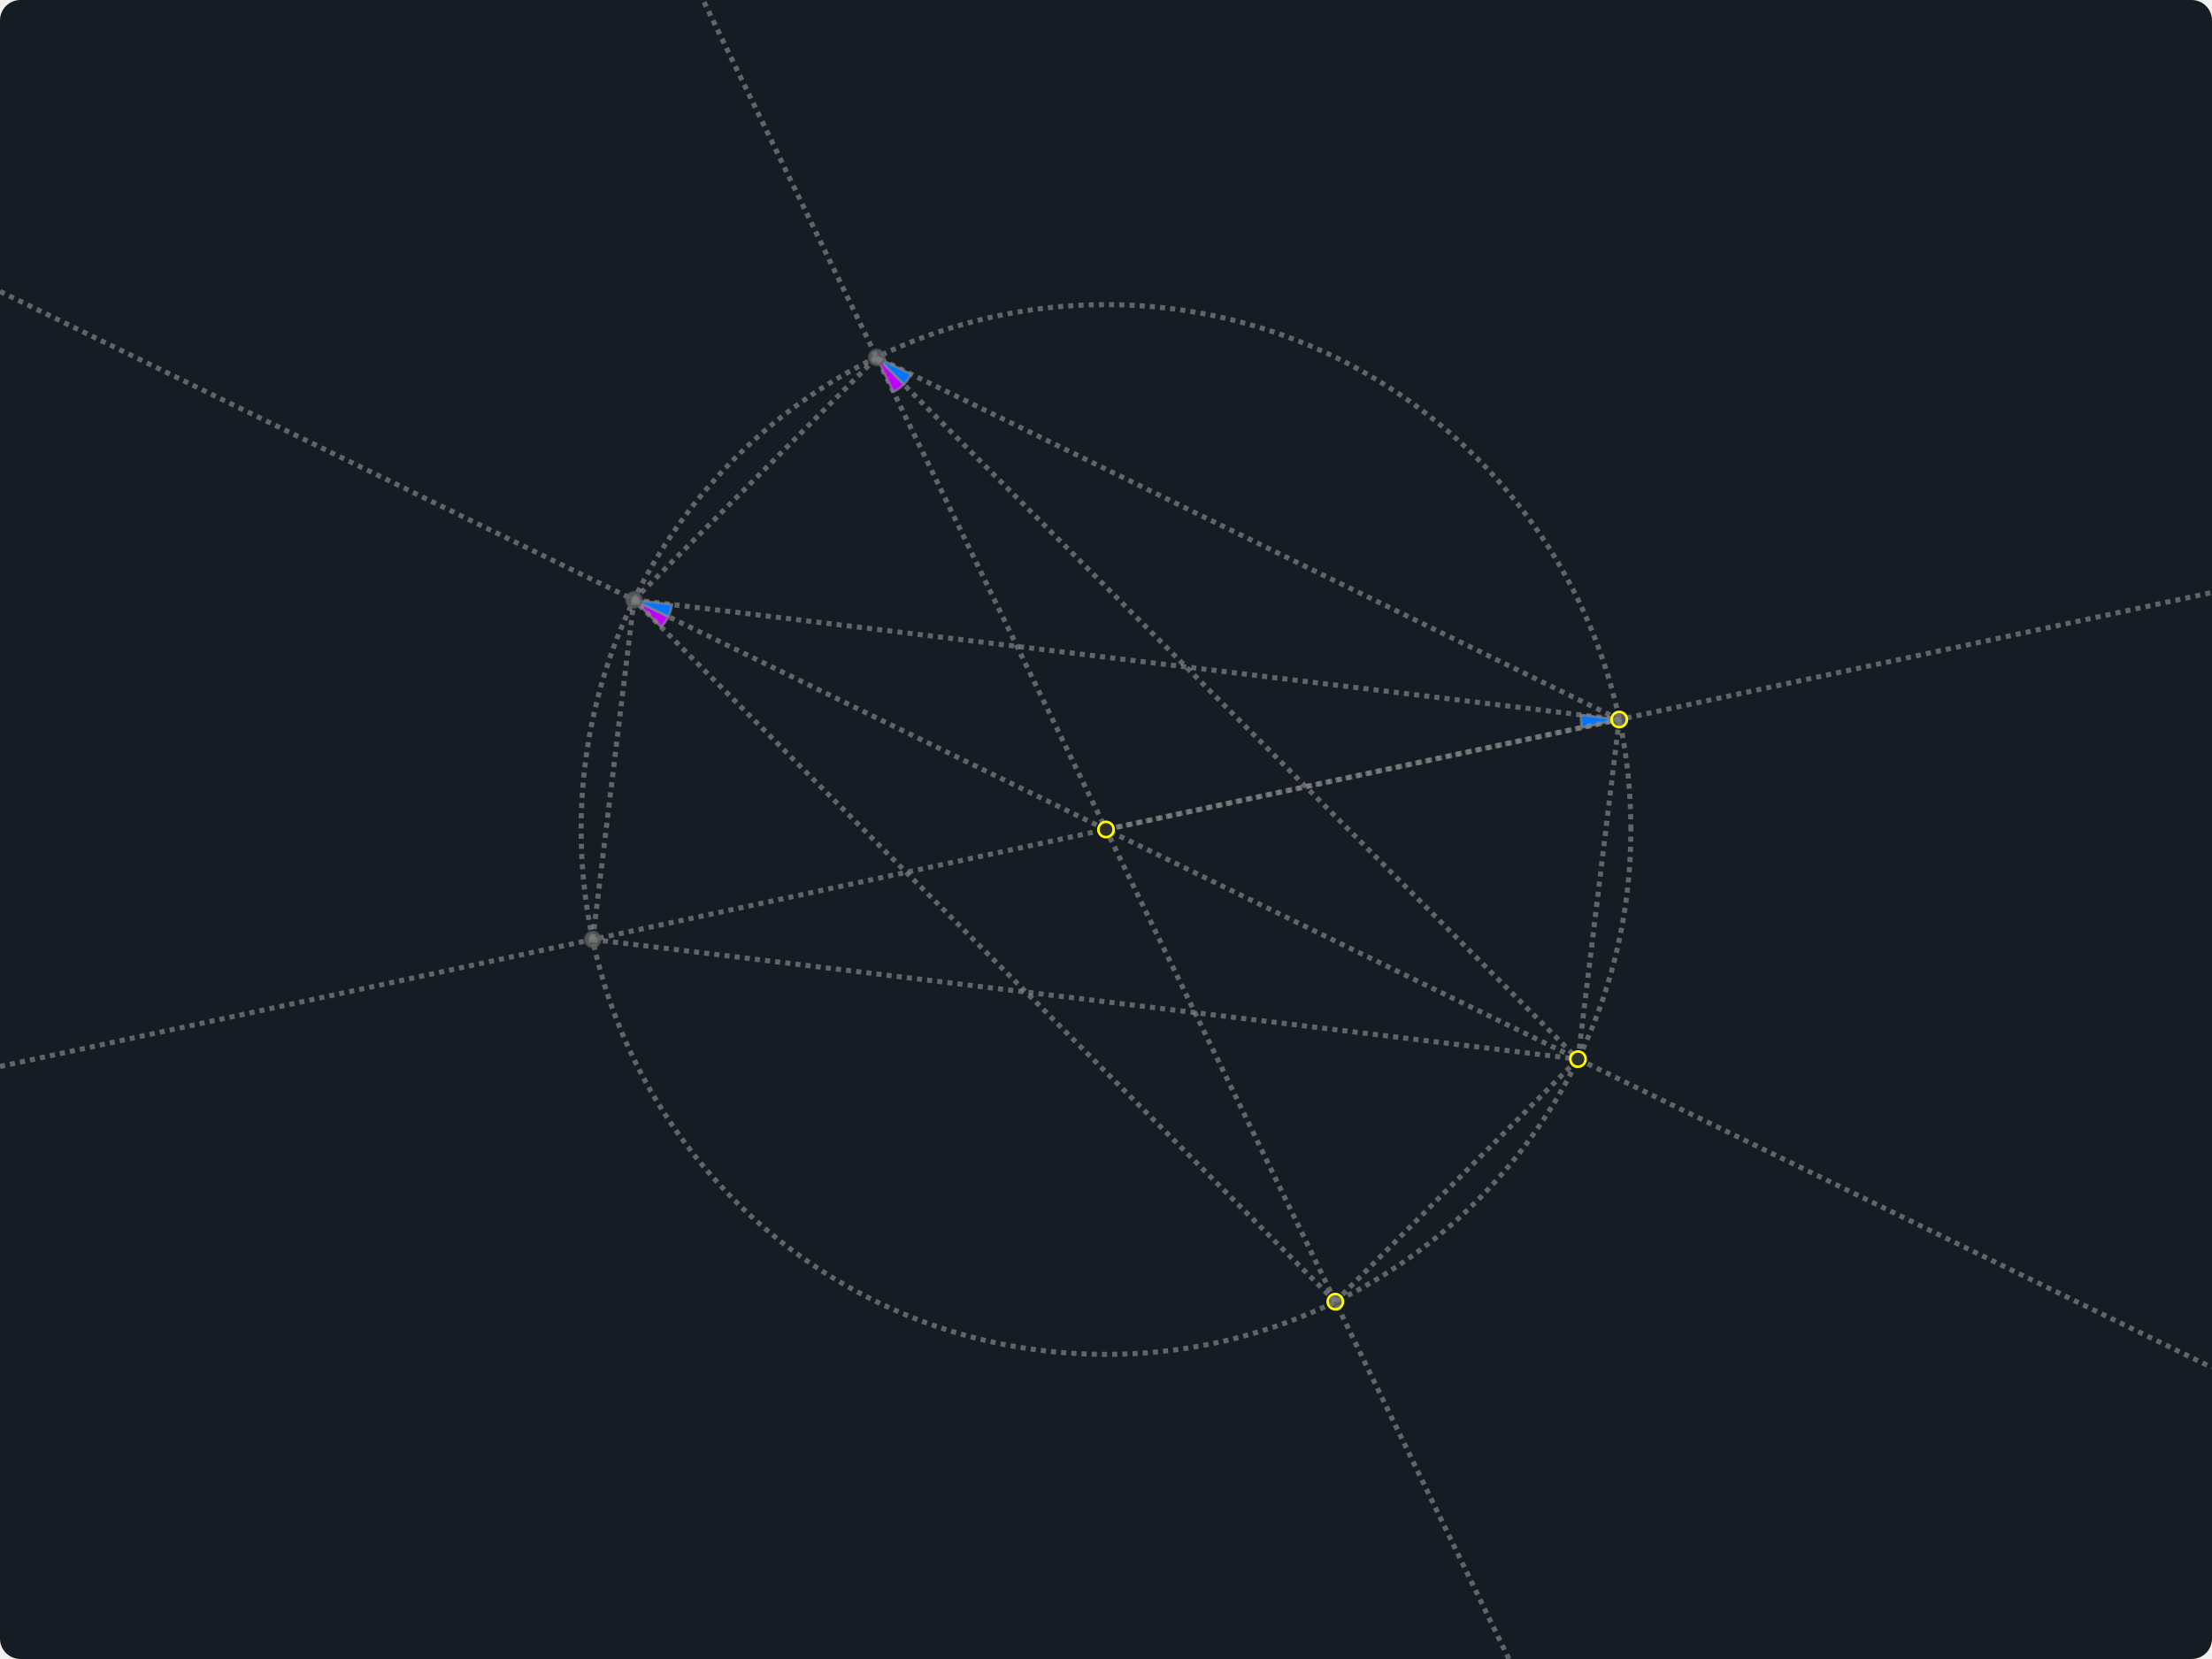
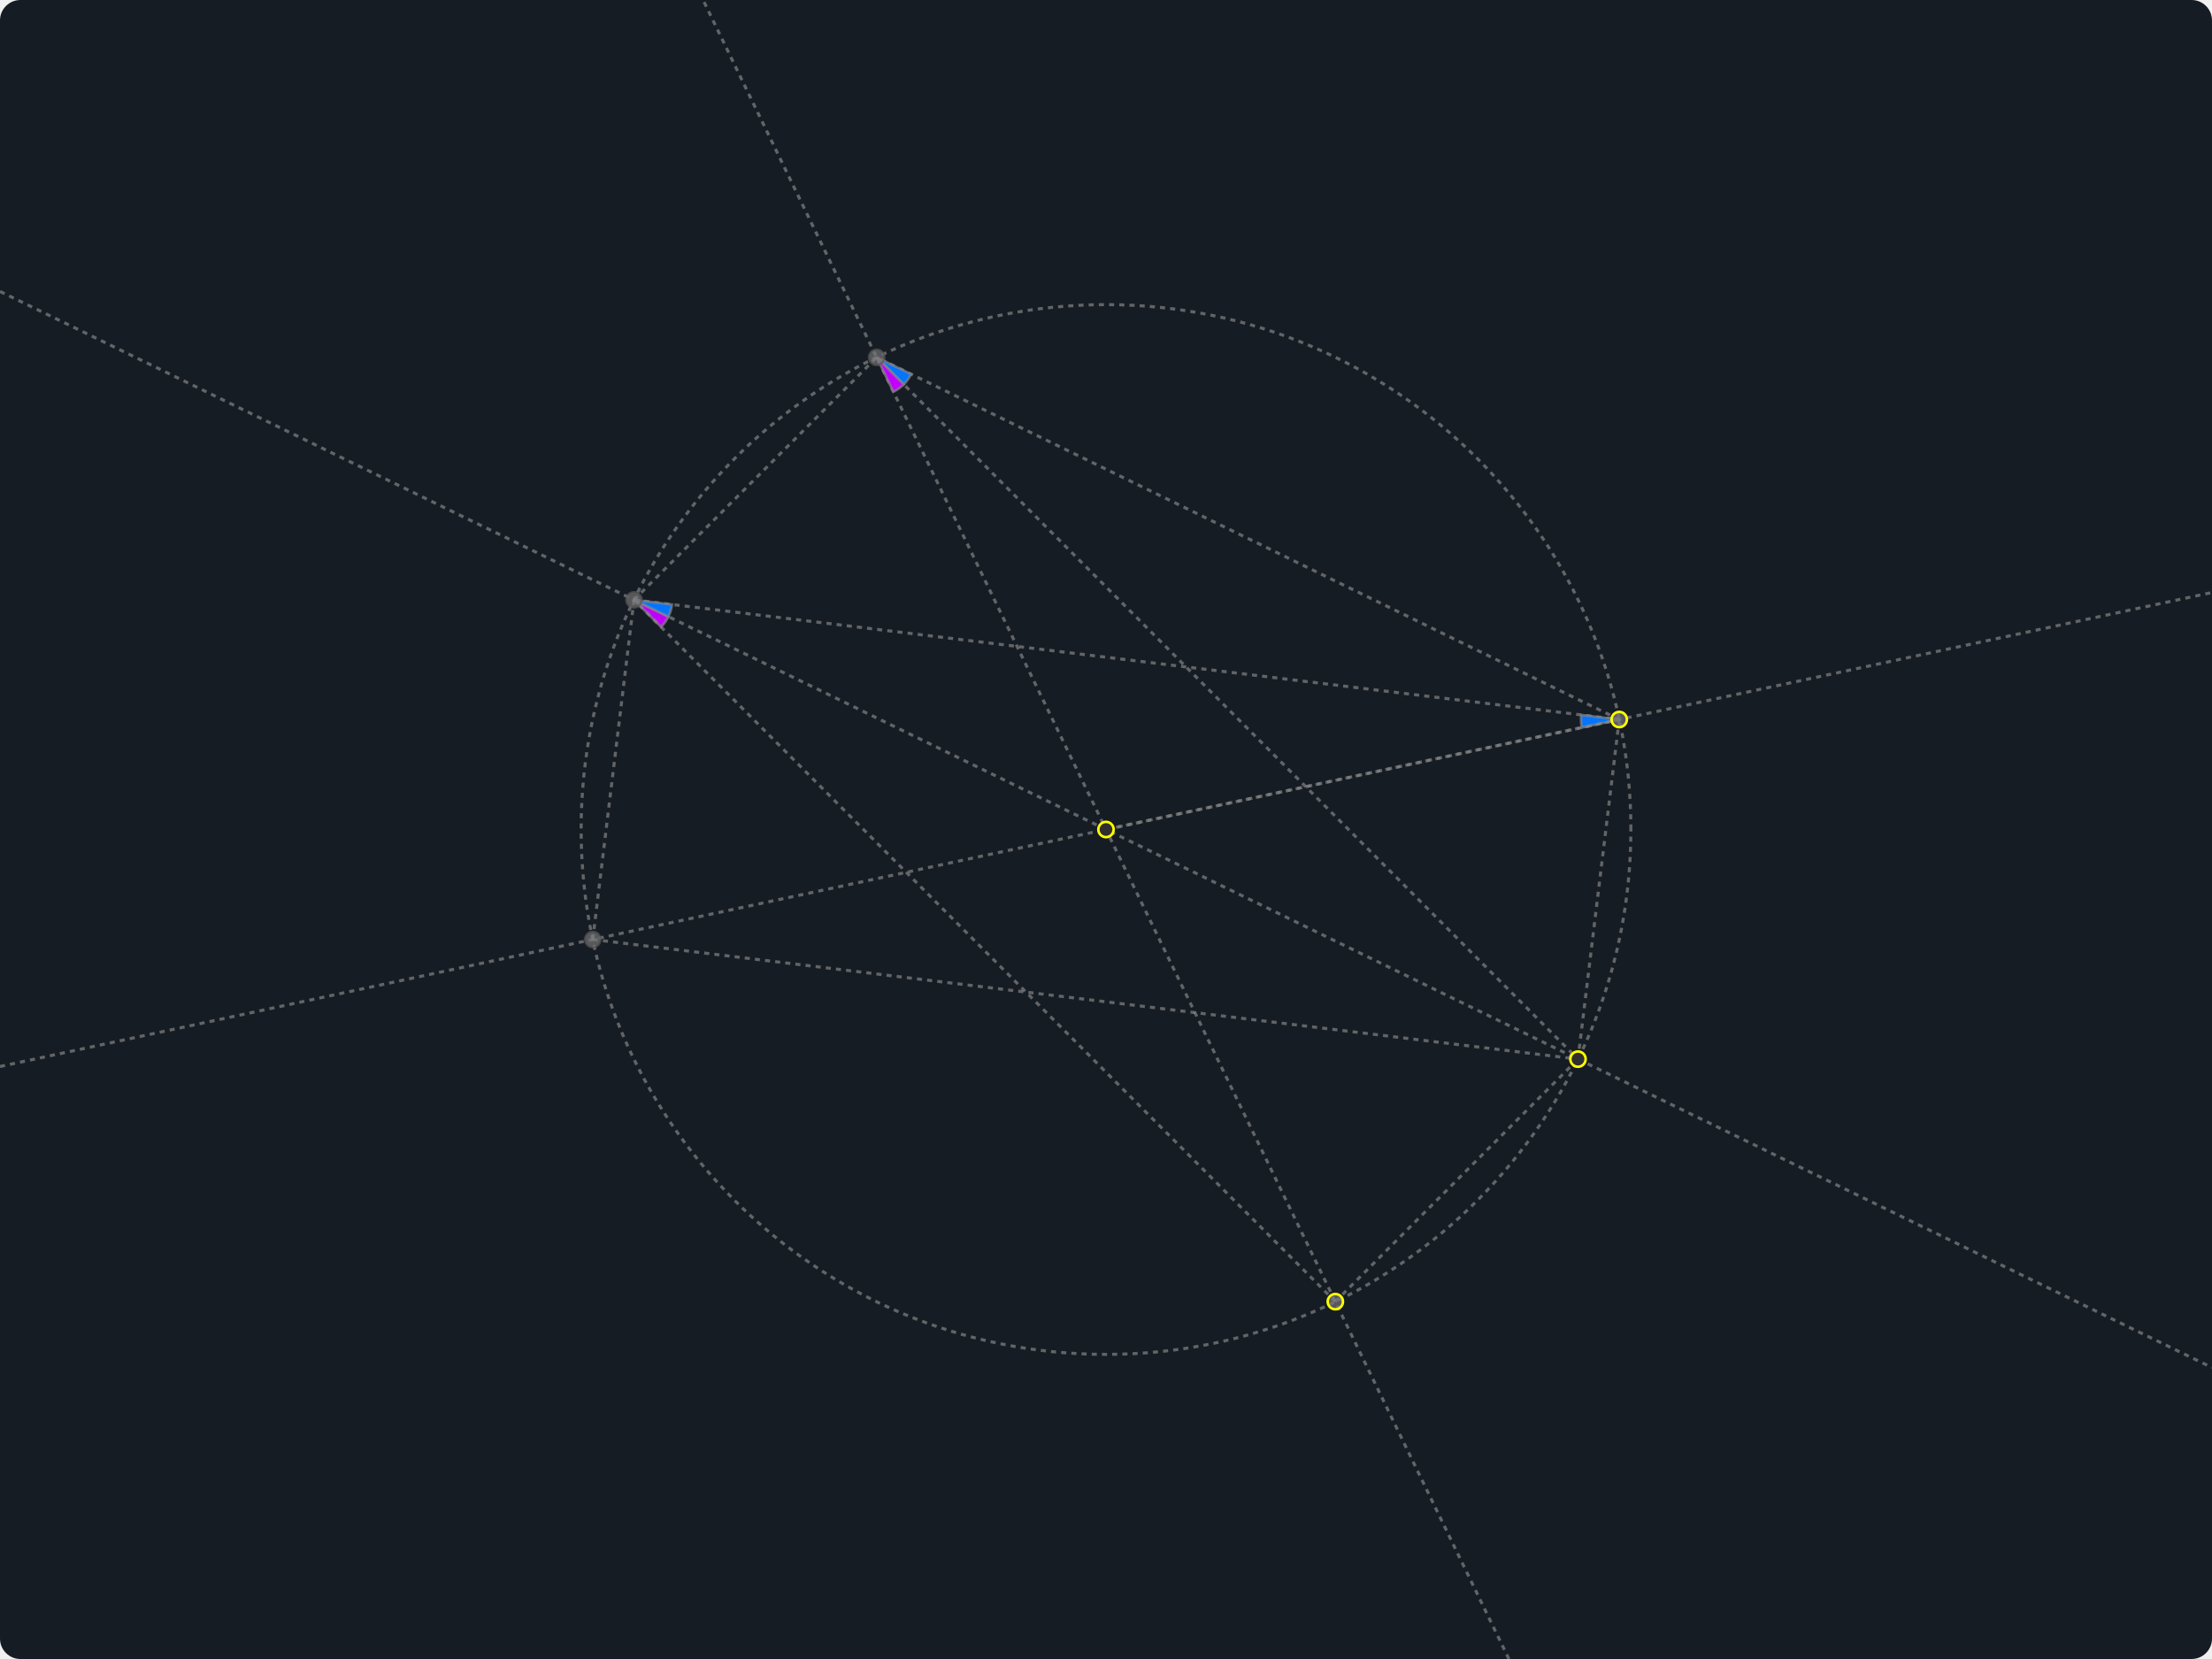
<svg xmlns="http://www.w3.org/2000/svg" xmlns:html="http://www.w3.org/1999/xhtml" version="1.1" width="867" height="650.25" viewBox="0 0 867 650.25">
  <g transform="matrix(1,0,0,-1,433.5,325.125)">
    <rect width="867" height="650.25" class="fsg-board" fill="#ffffff00" rx="8" ry="8" x="-433.5" y="-325.125" />
    <rect width="0" height="0" class="fsg-ui-select-box" x="180" y="10.125" />
    <line x1="-433.5" y1="210.892" x2="433.5" y2="-210.892" class="line dashed" stroke="#888888aa" component_no="9" component_refs="5,6" fsg_shape="true" />
    <line x1="-185" y1="90" x2="201.164" y2="43.107" class="edge dashed" stroke="#888888aa" component_no="27" component_refs="11,21" fsg_shape="true" />
    <line x1="-89.884" y1="185.056" x2="185" y2="-90" class="edge dashed" stroke="#888888aa" component_no="19" component_refs="17,6" fsg_shape="true" />
    <line x1="201.164" y1="43.107" x2="-89.884" y2="185.056" class="edge dashed" stroke="#888888aa" component_no="22" component_refs="21,17" fsg_shape="true" />
    <line x1="157.918" y1="-325.125" x2="-157.918" y2="325.125" class="line dashed" stroke="#888888aa" component_no="16" component_refs="12,5" fsg_shape="true" />
    <circle r="205.73" cx="0" cy="0" class="circle dashed" fill="#ff0f6328" stroke="#888888aa" component_no="7" component_refs="5,6" fsg_shape="true" fsg_fill_none="true" />
    <line x1="0" y1="0" x2="201.164" y2="43.107" class="edge dashed" stroke="#888888aa" component_no="29" component_refs="5,21" fsg_shape="true" />
    <path d="M 186.273 44.915 A 15 15 0 0 1 186.497 39.964 L 201.164 43.107 Z" class="angle" fill="#0576fffc" stroke="#888888aa" component_no="30" component_refs="11,21,5" fsg_shape="true" />
    <line x1="-433.5" y1="-92.893" x2="433.5" y2="92.893" class="line dashed" stroke="#888888aa" component_no="31" component_refs="5,21" fsg_shape="true" />
    <circle r="3" cy="0" class="point" stroke="#888888aa" component_no="5" cx="0" />
    <line x1="89.884" y1="-185.056" x2="185" y2="-90" class="edge dashed" stroke="#888888aa" component_no="14" component_refs="12,6" fsg_shape="true" />
    <line x1="201.164" y1="43.107" x2="185" y2="-90" class="edge dashed" stroke="#888888aa" component_no="23" component_refs="21,6" fsg_shape="true" />
    <path d="M -79.281 174.446 A 15 15 0 0 1 -76.402 178.481 L -89.884 185.056 Z" class="angle" fill="#0576fffc" stroke="#888888aa" component_no="24" component_refs="6,17,21" fsg_shape="true" />
    <path d="M -83.331 171.564 A 15 15 0 0 1 -79.281 174.446 L -89.884 185.056 Z" class="angle" fill="#c300fffc" stroke="#888888aa" component_no="25" component_refs="12,17,6" fsg_shape="true" />
    <path d="M -174.397 79.39 A 15 15 0 0 1 -171.511 83.438 L -185 90 Z" class="angle" fill="#c300fffc" stroke="#888888aa" component_no="26" component_refs="12,11,6" fsg_shape="true" />
    <path d="M -171.511 83.438 A 15 15 0 0 1 -170.109 88.192 L -185 90 Z" class="angle" fill="#0576fffc" stroke="#888888aa" component_no="28" component_refs="6,11,21" fsg_shape="true" />
    <line x1="-201.164" y1="-43.107" x2="185" y2="-90" class="edge dashed" stroke="#888888aa" component_no="34" component_refs="33,6" fsg_shape="true" />
    <circle r="3" cx="185" cy="-90" class="point" stroke="#888888aa" component_no="6" />
    <line x1="89.884" y1="-185.056" x2="-185" y2="90" class="edge dashed" stroke="#888888aa" component_no="13" component_refs="12,11" fsg_shape="true" />
    <line x1="-185" y1="90" x2="-89.884" y2="185.056" class="edge dashed" stroke="#888888aa" component_no="20" component_refs="11,17" fsg_shape="true" />
    <line x1="-185" y1="90" x2="-201.164" y2="-43.107" class="edge dashed" stroke="#888888aa" component_no="35" component_refs="11,33" fsg_shape="true" />
    <circle r="3" cx="-185" cy="90" class="intersect-point" index="1" component_no="11" component_refs="9,7" />
    <circle r="3" cx="89.884" cy="-185.056" class="pin-point" component_no="12" component_refs="7" />
    <circle r="3" cx="-89.884" cy="185.056" class="intersect-point" index="0" component_no="17" component_refs="16,7" />
    <circle r="3" cx="201.164" cy="43.107" class="pin-point" component_no="21" component_refs="7" />
    <circle r="3" cx="-201.164" cy="-43.107" class="intersect-point" index="1" component_no="33" component_refs="31,7" />
  </g>
  <defs>
    <style>
svg {
  user-select: none;
  -webkit-user-select: none;
}

svg .fsg-board {
  fill: #151c23;
}

svg .fsg-ui-select-box {
  stroke-width: 0.5;
  fill: none;
}

svg .menu {
  font: 0.9em Roboto, Helvetica, Sans-Serif, Times, serif, monospace;
}

svg .menu_title {
  fill: #aaa;
  font-family: Georgia, 'Times New Roman', Times, serif;
}

svg .menu_item {
  font-weight: 300;
  fill: #888;
}

svg .menu_item:hover {
  fill: #fff;
  cursor: pointer;
}

svg *[fsg_hidden] {
  visibility: hidden;
}

svg *[fsg_fill_none]{
  fill: none;
}

svg *[fsg_shape]:hover {
  stroke: #fff;
}

svg .dashed {
  stroke-dasharray: 2;
-   stroke-width: 2;
+   stroke-width: 1.2;
}

svg .axis-x, svg .axis-y {
  stroke: #555; 
  stroke-width: 1.2;
}

svg .vector-marker-start, svg .vector-marker-end {
  fill: #999;
}

svg .point {
  fill: #2f2f2f;
  stroke: #ff0;
}

svg .pin-point {
  fill: #777777aa;
  stroke: #ff0;
}

svg .mid-point, svg .intersect-point {
  fill: #777777aa;
  stroke: #565656aa;
}

svg .point:hover, svg .pin-point:hover {
  cursor: grab;
}

svg .mid-point:hover, svg .intersect-point:hover {
  cursor: pointer;
}

svg g, svg div, svg foreignObject, svg span {
  position: relative;
}

svg span.base {
  position: relative !important;
}

svg .latex-container {
  width: max-content;
  height: max-content;
  position: fixed; /* important for Safari */
}
</style>
    <html:link rel="stylesheet" href="https://rintaroutw.github.io/fsg/style/runtime.css" />
    <html:link rel="stylesheet" href="https://cdn.jsdelivr.net/npm/katex@0.12.0/dist/katex.min.css" />
    <marker markerWidth="6" markerHeight="6" refX="3" refY="3" viewBox="0 0 6 6" orient="auto" class="vector-start-marker">
      <circle r="3" cx="3" cy="3" class="vector-marker-start" />
    </marker>
    <marker markerWidth="10" markerHeight="6" refX="10" refY="3" viewBox="0 0 10 6" orient="auto" class="vector-end-marker" id="SvgjsMarker1000">
      <polygon points="0 0, 10 3, 0 6" stroke-width="1" class="vector-marker-end" />
    </marker>
  </defs>
</svg>
